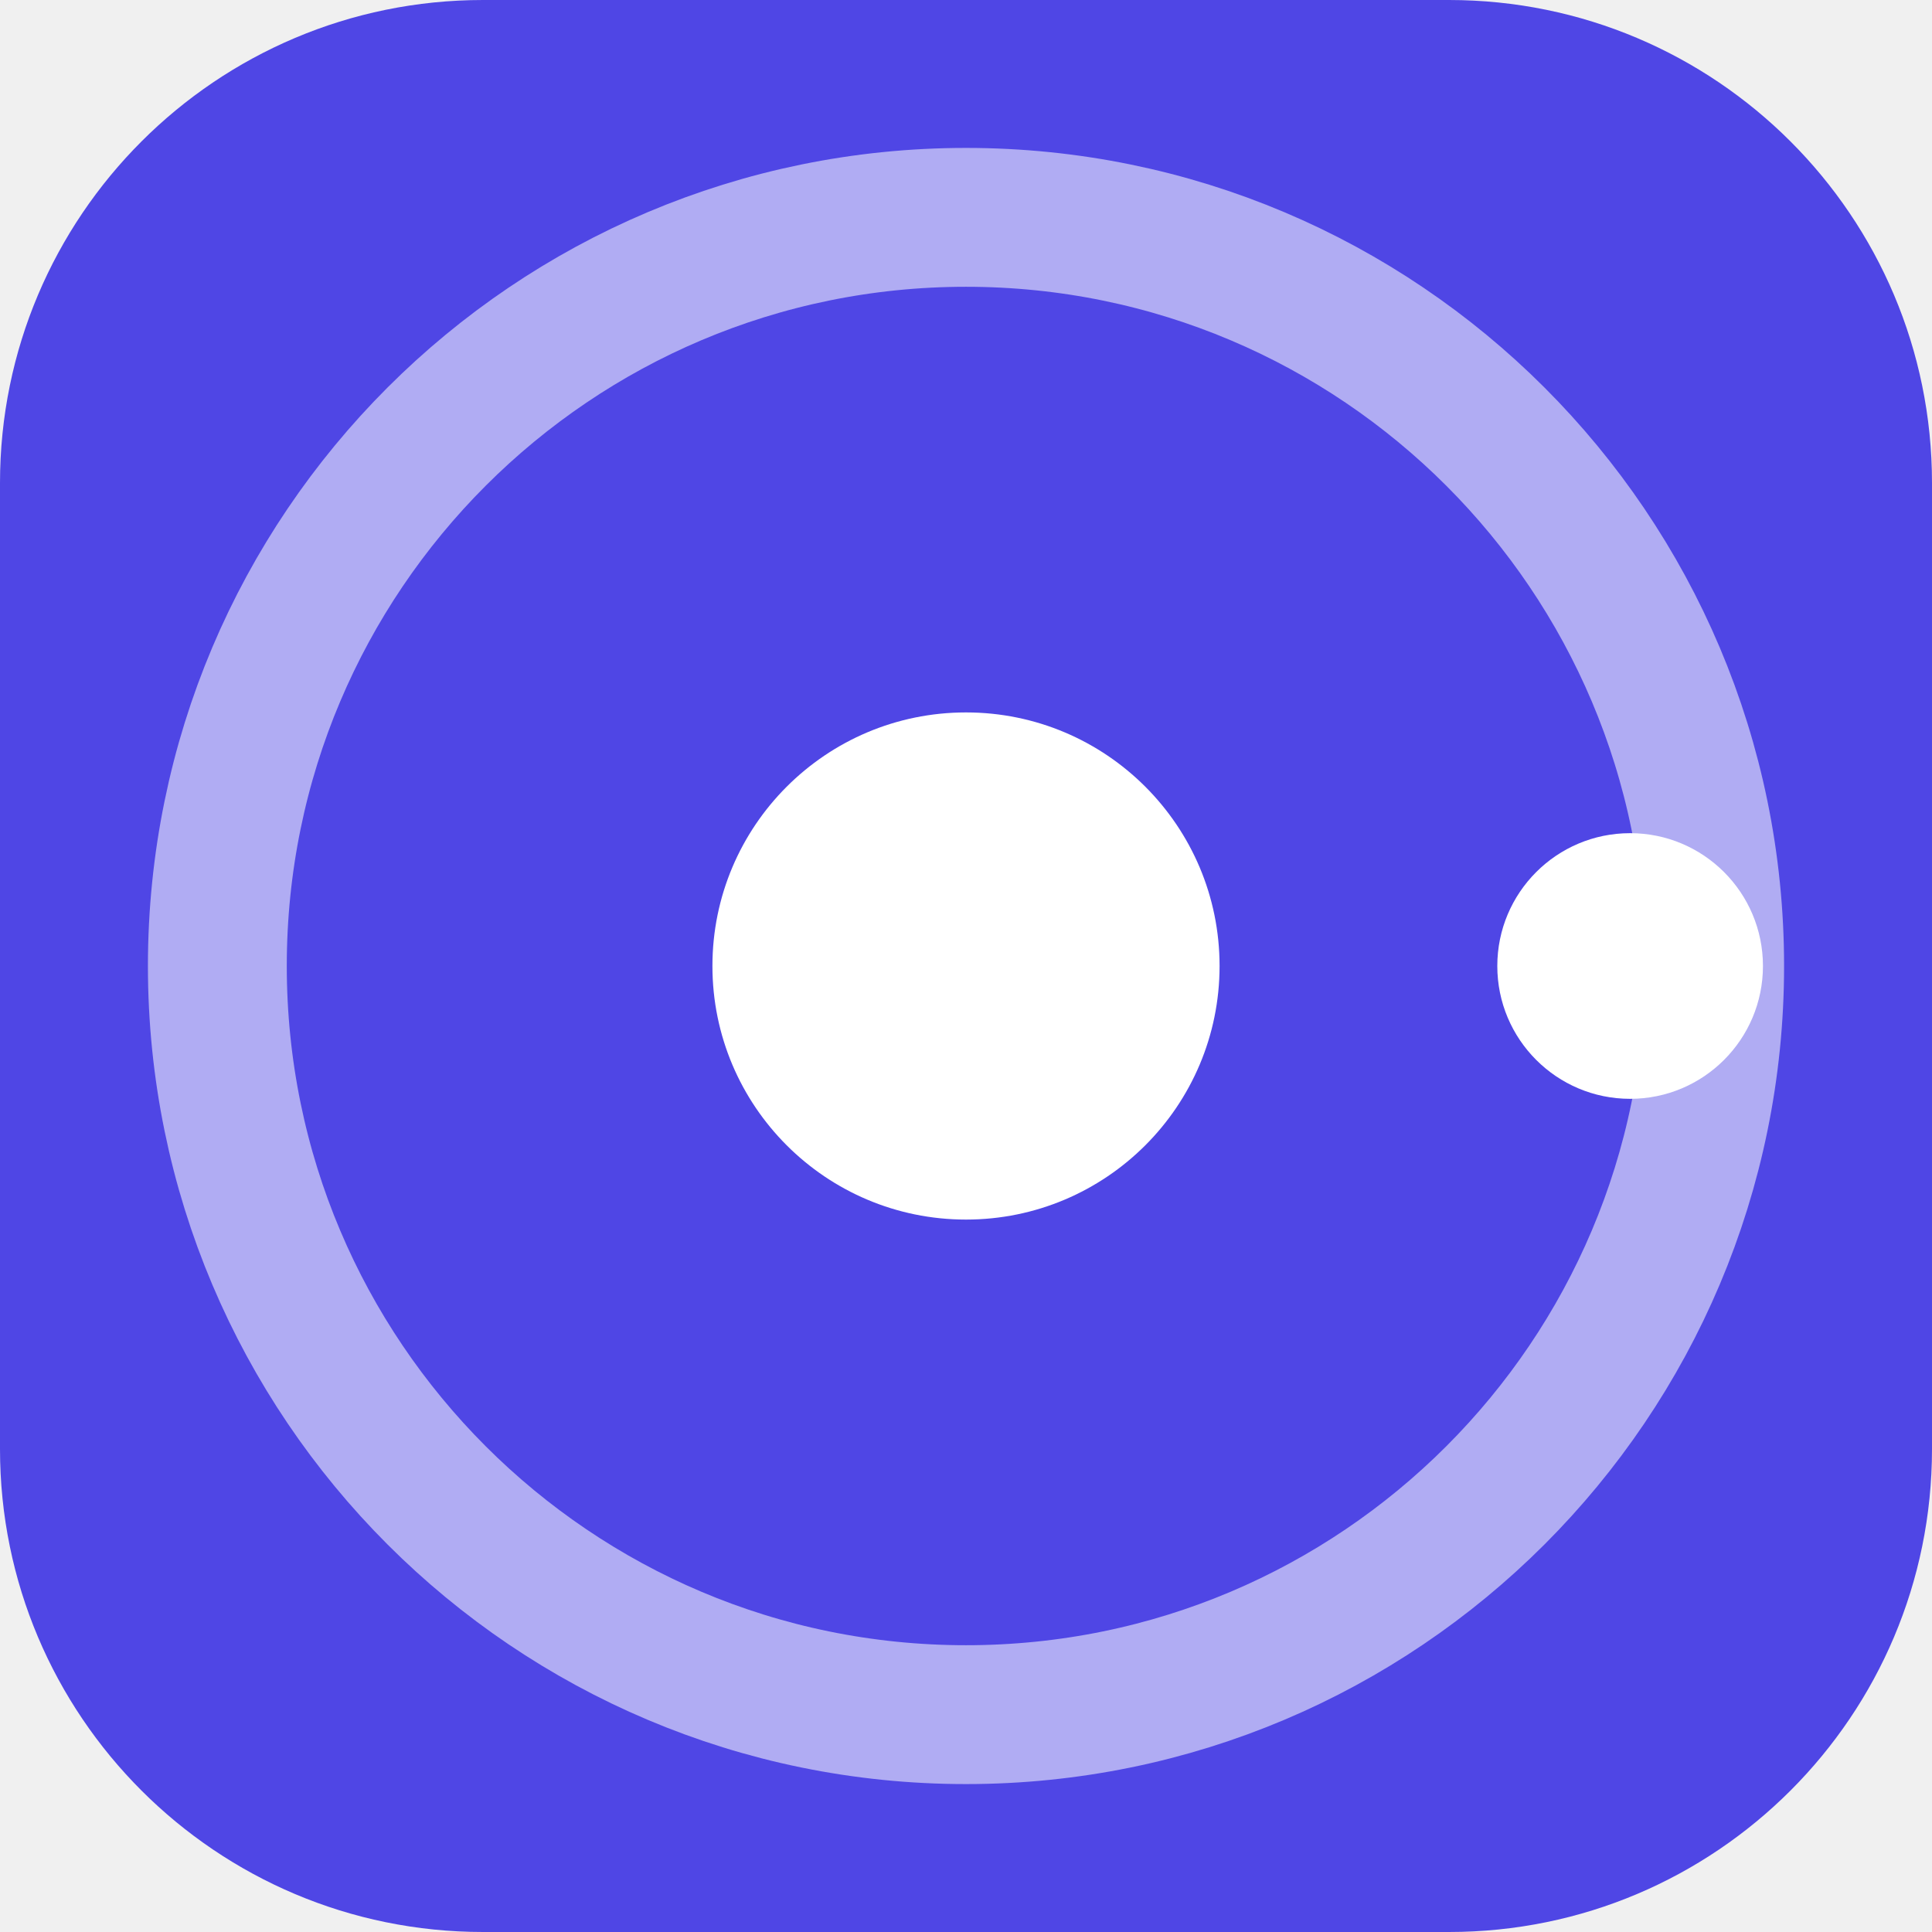
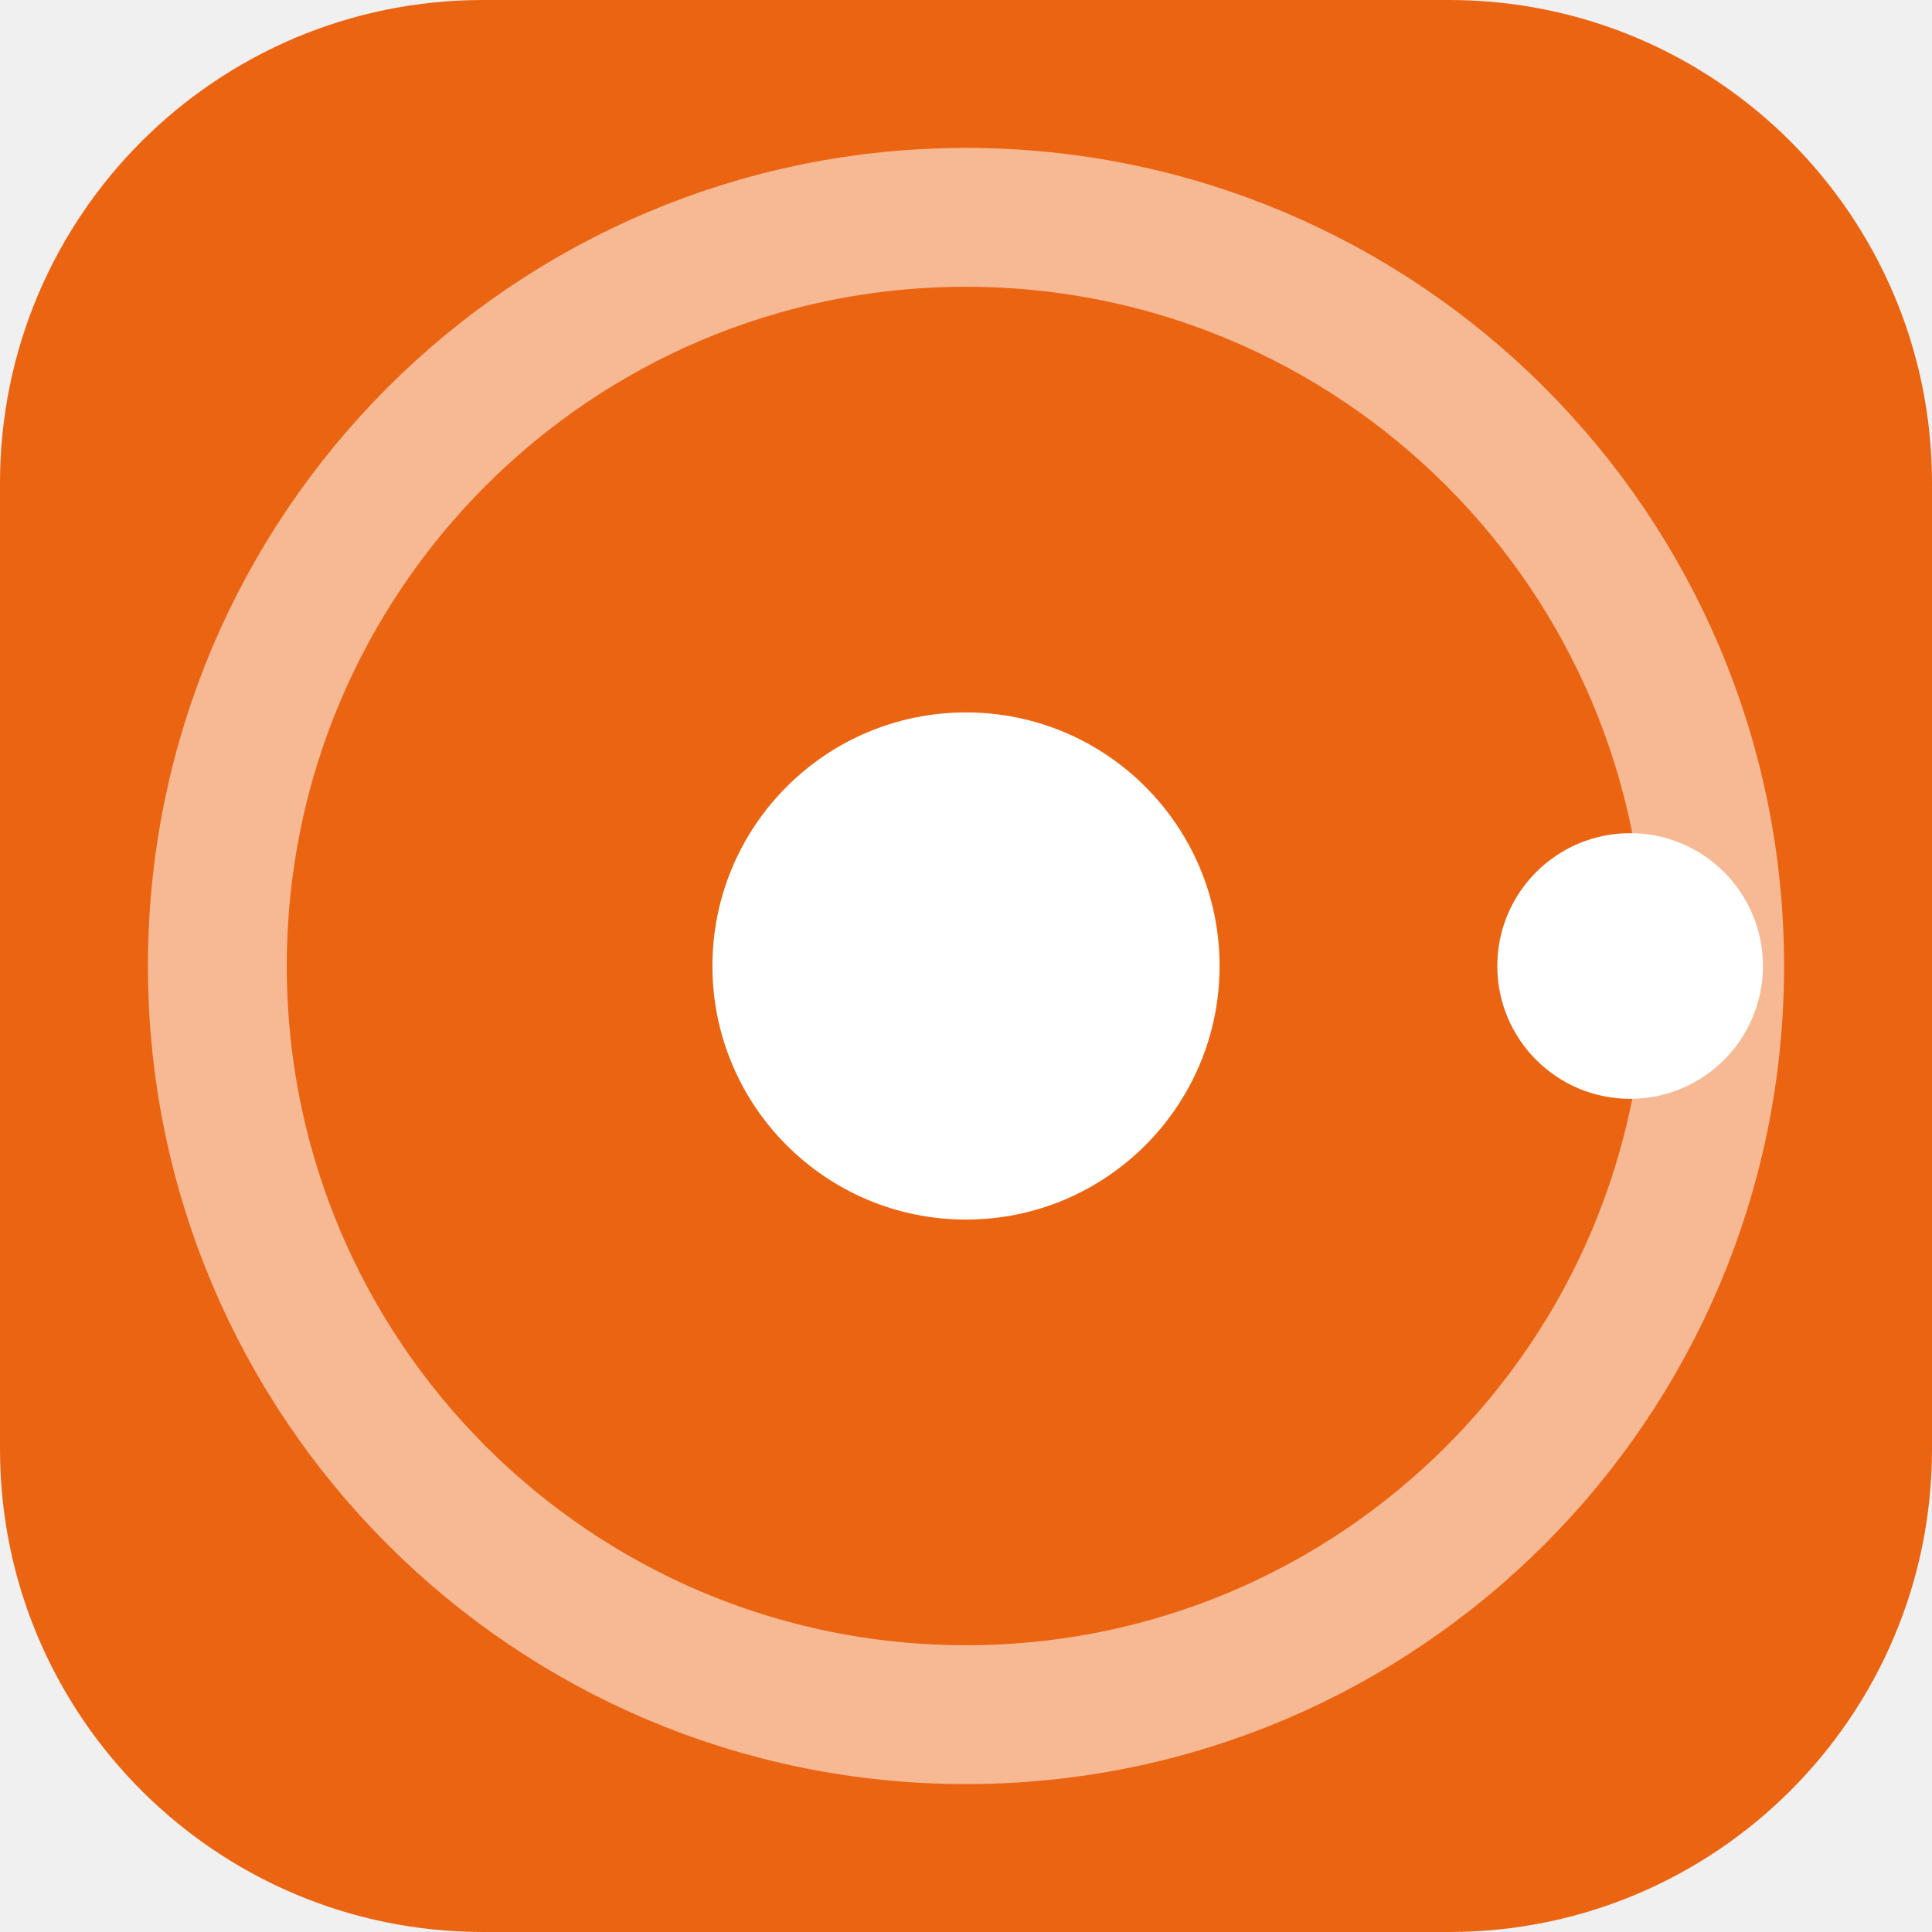
<svg xmlns="http://www.w3.org/2000/svg" viewBox="0 0 32 32" width="32" height="32">
-   <rect width="32" height="32" rx="8" fill="#4F46E5" />
+   <rect width="32" height="32" rx="8" fill="#EB6412" />
  <circle cx="16" cy="16" r="4.2" fill="white" />
  <circle cx="16" cy="16" r="12.4" stroke="white" stroke-opacity="0.55" stroke-width="2.3" fill="none" />
  <circle cx="27" cy="16" r="2.2" fill="white" />
</svg>
